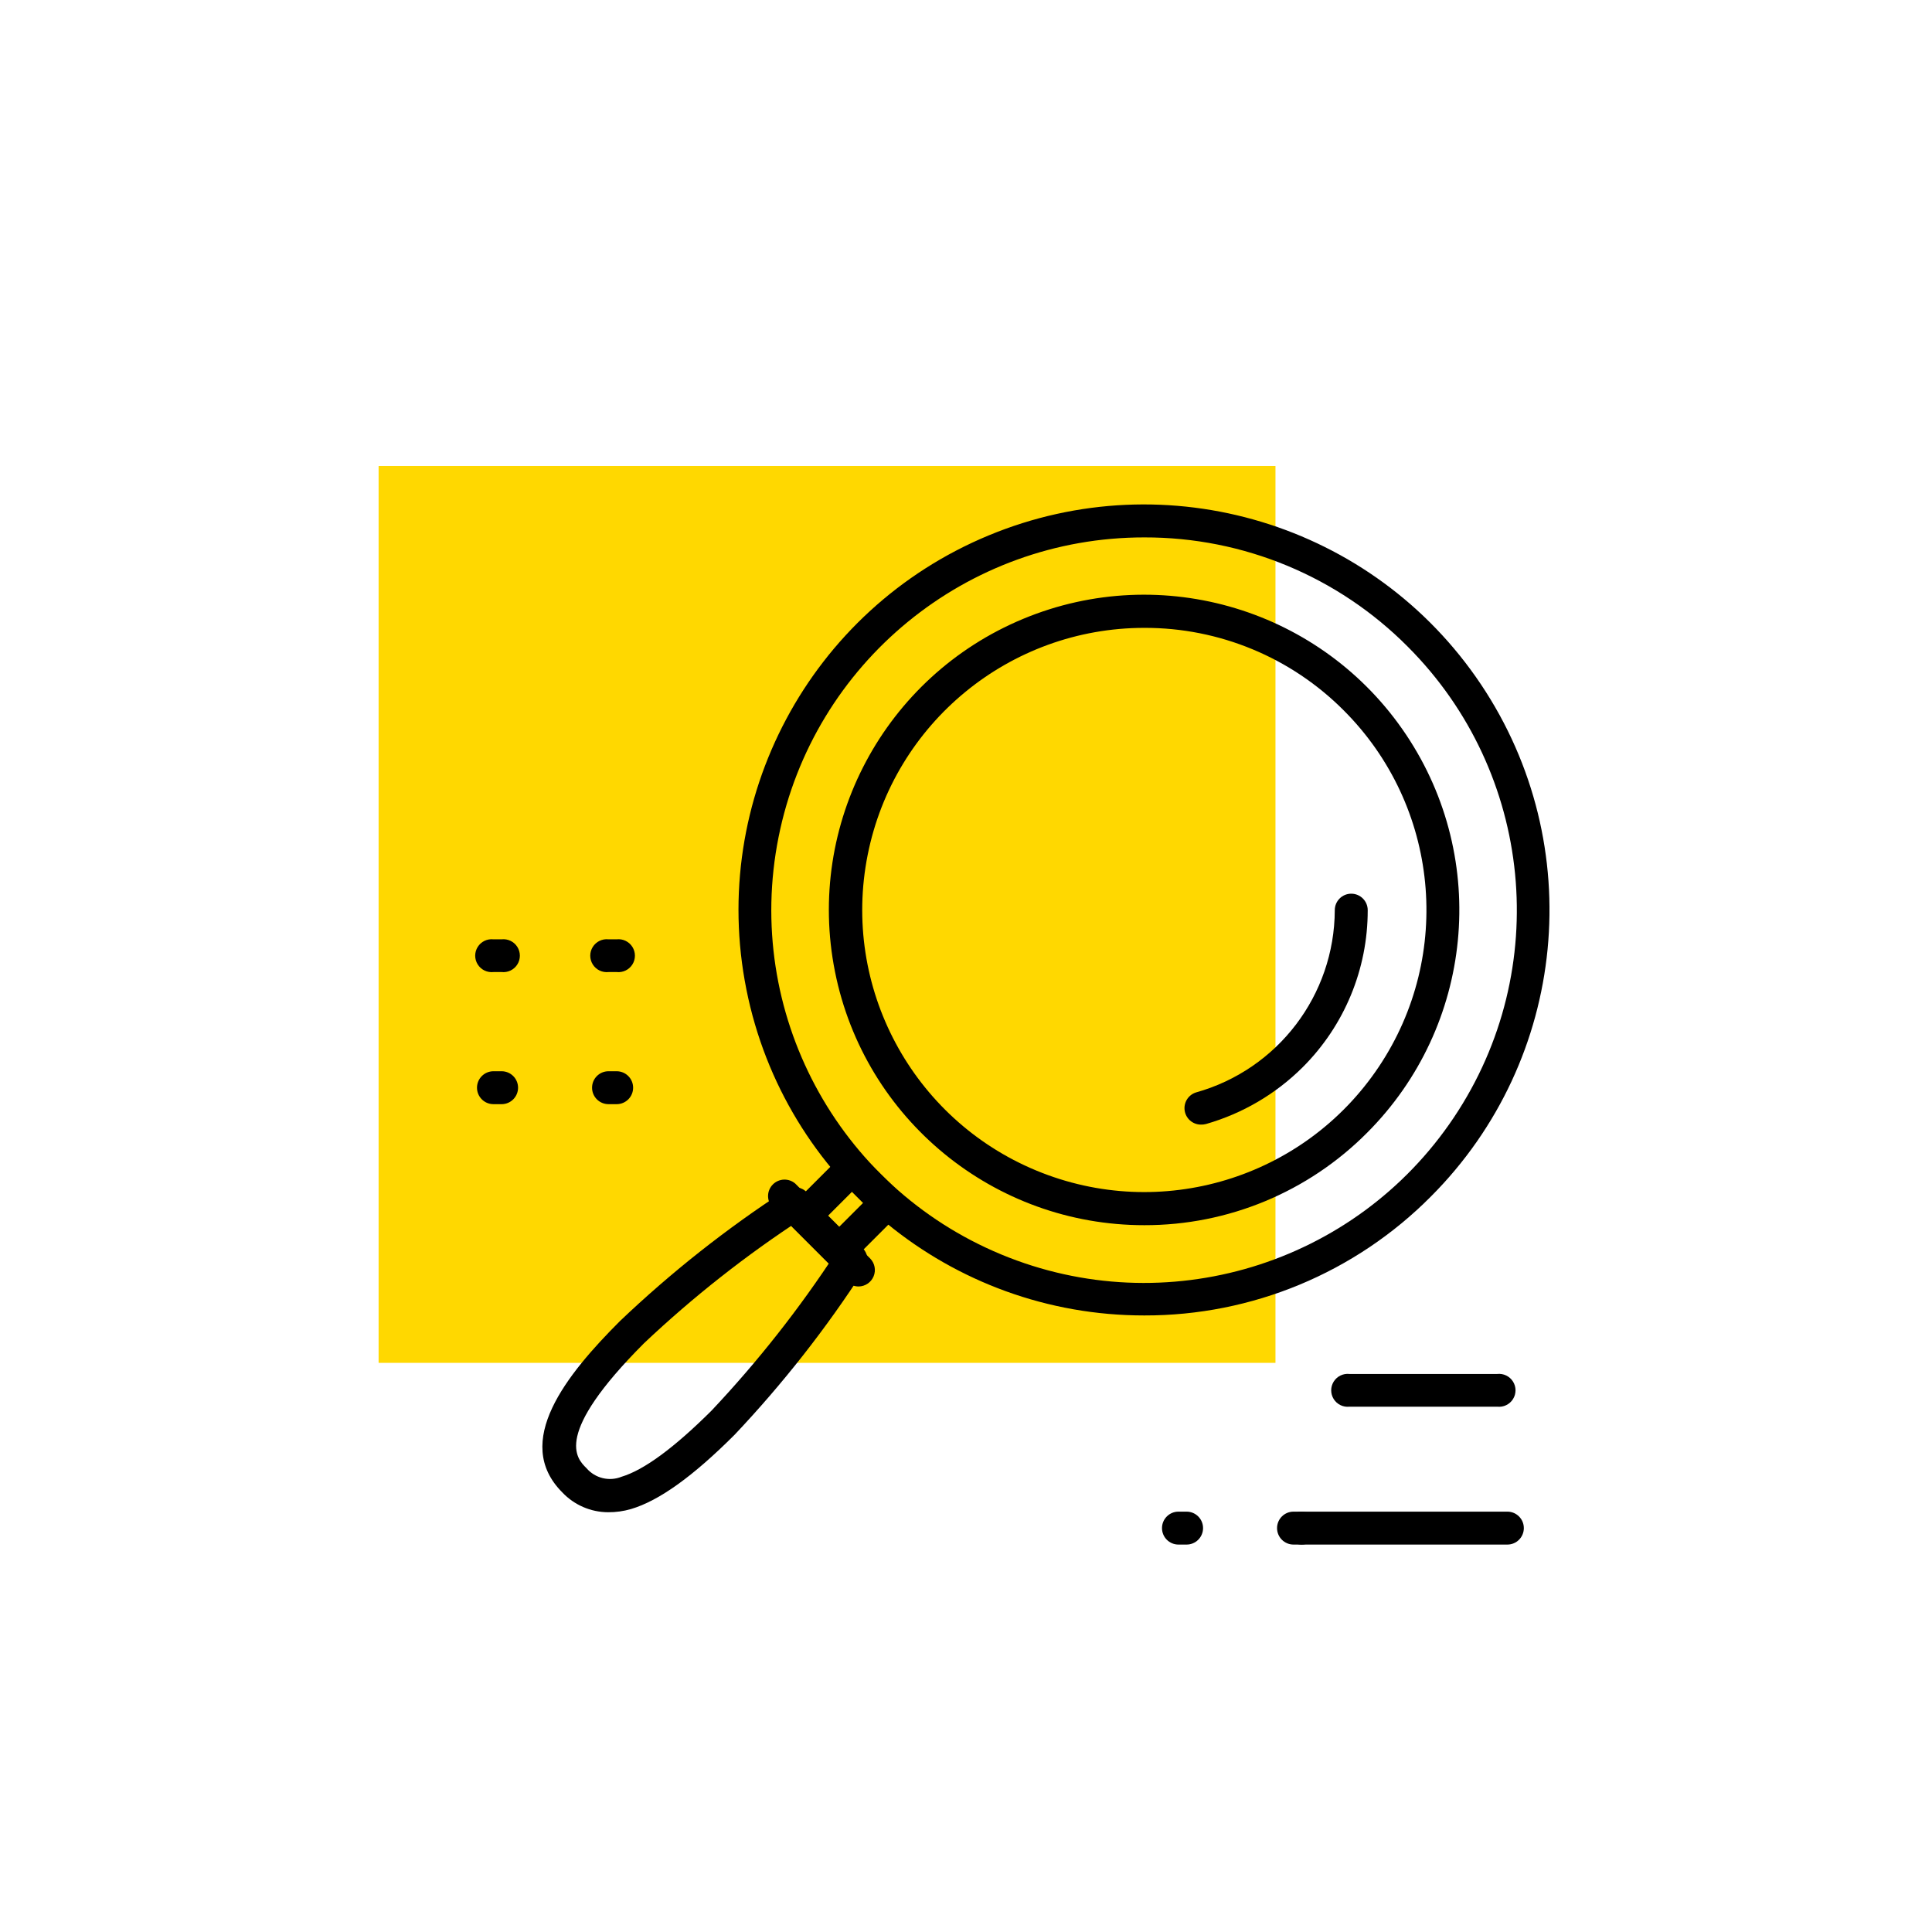
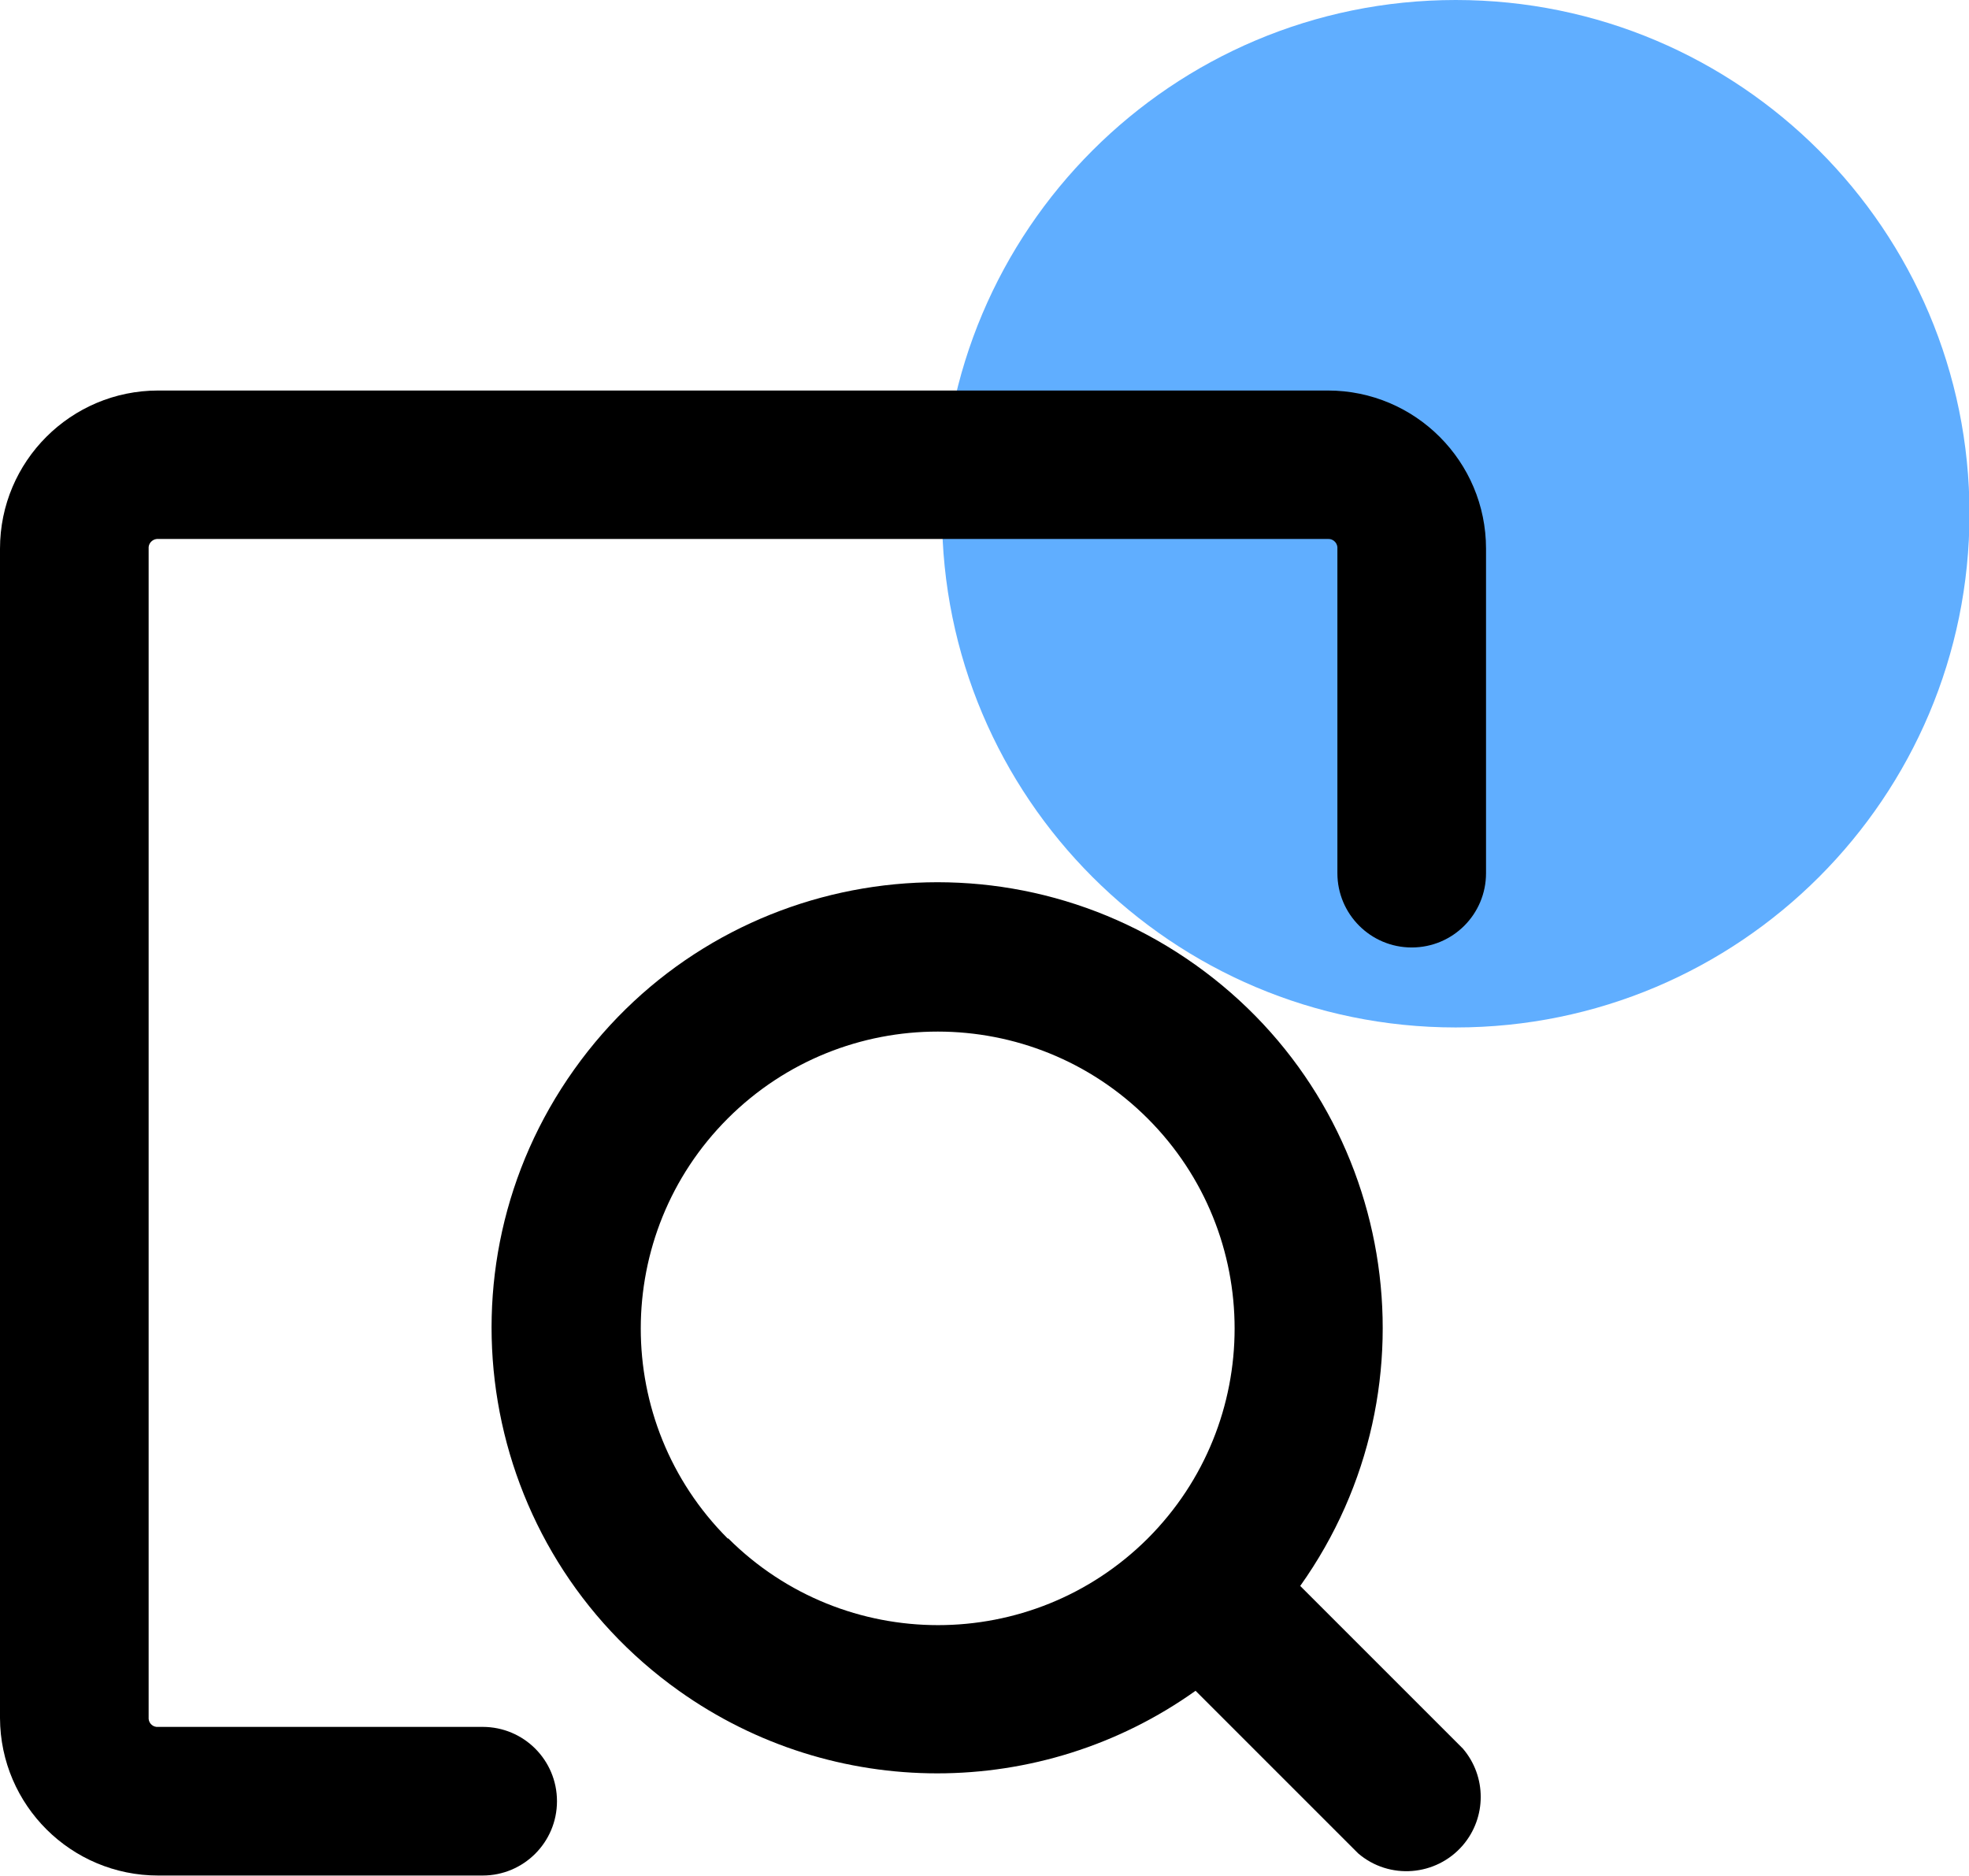
- <svg xmlns="http://www.w3.org/2000/svg" t="1777211538404" class="icon" viewBox="0 0 1024 1024" version="1.1" p-id="44449" width="200" height="200">
-   <path d="M200.668 246.984h475.357V722.341H200.668z" fill="#FFD800" p-id="44450" />
-   <path d="M322.32 801.515a33.541 33.541 0 0 1-24.288-10.514c-26.707-26.707 2.313-62.561 30.597-90.845A607.208 607.208 0 0 1 416.319 630.866a8.727 8.727 0 1 1 9.148 14.825 597.009 597.009 0 0 0-84.115 66.241c-48.366 48.472-35.854 60.984-30.492 66.241a16.403 16.403 0 0 0 18.611 4.521c11.881-3.575 27.863-15.351 47.63-35.013a603.002 603.002 0 0 0 66.241-84.115 8.727 8.727 0 1 1 14.825 9.148 605.631 605.631 0 0 1-68.764 87.69c-22.08 22.08-40.06 35.013-54.99 39.429a42.058 42.058 0 0 1-12.092 1.682z" fill="" p-id="44451" />
-   <path d="M450.385 676.708a8.622 8.622 0 0 1-6.204-2.523l-29.44-29.44a8.727 8.727 0 0 1 0-12.302 8.622 8.622 0 0 1 12.302 0l29.44 29.44a8.727 8.727 0 0 1 0 12.302 8.622 8.622 0 0 1-6.098 2.523z" fill="" p-id="44452" />
-   <path d="M444.603 671.451a8.622 8.622 0 0 1-6.098-2.523l-18.295-18.295a8.727 8.727 0 0 1 0-12.302l25.129-25.129a8.727 8.727 0 0 1 12.302 0L476.146 631.496a8.727 8.727 0 0 1 2.523 6.098 9.148 9.148 0 0 1-2.523 6.204l-25.129 25.129a8.622 8.622 0 0 1-6.414 2.523z m-5.888-26.917l5.888 5.888 12.828-12.828-5.888-5.888z" fill="" p-id="44453" />
-   <path d="M455.117 681.861a8.832 8.832 0 0 1-6.204-2.523l-39.745-39.745a8.727 8.727 0 0 1 12.302-12.302l39.745 39.745a8.727 8.727 0 0 1-6.098 14.825z" fill="" p-id="44454" />
-   <path d="M606.525 697.212a214.915 214.915 0 1 1 151.933-63.087 213.338 213.338 0 0 1-151.933 63.087z m0-412.376a197.566 197.566 0 1 0 139.632 57.934 196.094 196.094 0 0 0-139.632-57.934z" fill="" p-id="44455" />
-   <path d="M606.525 649.371a167.074 167.074 0 1 1 118.077-48.997 166.023 166.023 0 0 1-118.077 48.997z m0-316.589a149.515 149.515 0 1 0 105.775 43.845 148.569 148.569 0 0 0-105.775-43.845z" fill="" p-id="44456" />
-   <path d="M636.281 596.063a8.727 8.727 0 0 1-2.418-17.033 100.728 100.728 0 0 0 73.601-96.628 8.727 8.727 0 0 1 17.454 0 117.341 117.341 0 0 1-34.487 83.274 119.128 119.128 0 0 1-51.205 30.071 9.568 9.568 0 0 1-2.944 0.315zM326.841 515.207h-4.311a8.727 8.727 0 1 1 0-17.349h4.311a8.727 8.727 0 1 1 0 17.349zM265.857 515.207h-4.311a8.727 8.727 0 1 1 0-17.349H265.857A8.727 8.727 0 1 1 265.857 515.207zM793.576 745.578h-78.332a8.727 8.727 0 1 1 0-17.349h78.332a8.727 8.727 0 1 1 0 17.349zM326.841 585.233h-4.311a8.727 8.727 0 0 1 0-17.454h4.311a8.727 8.727 0 0 1 0 17.454z m-60.984 0h-4.311a8.727 8.727 0 0 1 0-17.454H265.857a8.727 8.727 0 0 1 0 17.454zM689.904 818.653h-4.311a8.727 8.727 0 1 1 0-17.454h4.311a8.727 8.727 0 1 1 0 17.454z m-60.984 0h-4.311a8.727 8.727 0 1 1 0-17.454h4.311a8.727 8.727 0 0 1 0 17.454z" fill="" p-id="44457" />
-   <path d="M798.939 818.653H689.904a8.727 8.727 0 1 1 0-17.454H798.939a8.727 8.727 0 0 1 0 17.454z" fill="" p-id="44458" />
+ <svg xmlns="http://www.w3.org/2000/svg" t="1782403708685" class="icon" viewBox="0 0 1075 1024" version="1.1" p-id="58455" width="209.961" height="200">
+   <path d="M794.785 280.486m-280.486 0a280.486 280.486 0 1 0 560.972 0 280.486 280.486 0 1 0-560.972 0Z" fill="#60AEFF" p-id="58456" />
+   <path d="M724.862 213.215H86.365C38.718 213.215 0 251.845 0 299.58v638.497a86.338 86.338 0 0 0 86.365 85.923h177.149c22.365 0 40.575-18.122 40.575-40.575s-18.122-40.575-40.575-40.575H86.365c-2.652 0.265-5.039-1.768-5.215-4.42V299.58c-0.265-2.652 1.768-5.039 4.42-5.304H724.862c2.652-0.265 5.039 1.768 5.304 4.42v178.033c0 22.365 18.122 40.575 40.575 40.575s40.575-18.122 40.575-40.575V299.58c0-47.646-38.63-86.365-86.365-86.365z" p-id="58457" />
+   <path d="M709.834 865.945c77.878-109.436 52.331-261.304-57.193-339.182-109.436-77.878-261.304-52.331-339.182 57.193-77.878 109.436-52.331 261.304 57.193 339.182 84.42 60.11 197.657 60.11 282.077 0l88.751 88.751c16.972 14.586 42.608 12.552 57.193-4.42a40.592 40.592 0 0 0 0-52.773L709.923 865.945z m-312.575-25.989c-63.293-63.381-63.204-166.011 0.088-229.304 63.381-63.293 166.011-63.204 229.304 0.088 63.204 63.293 63.204 165.923 0 229.215-63.293 63.116-165.746 63.116-229.039 0h-0.442z" p-id="58458" />
</svg>
